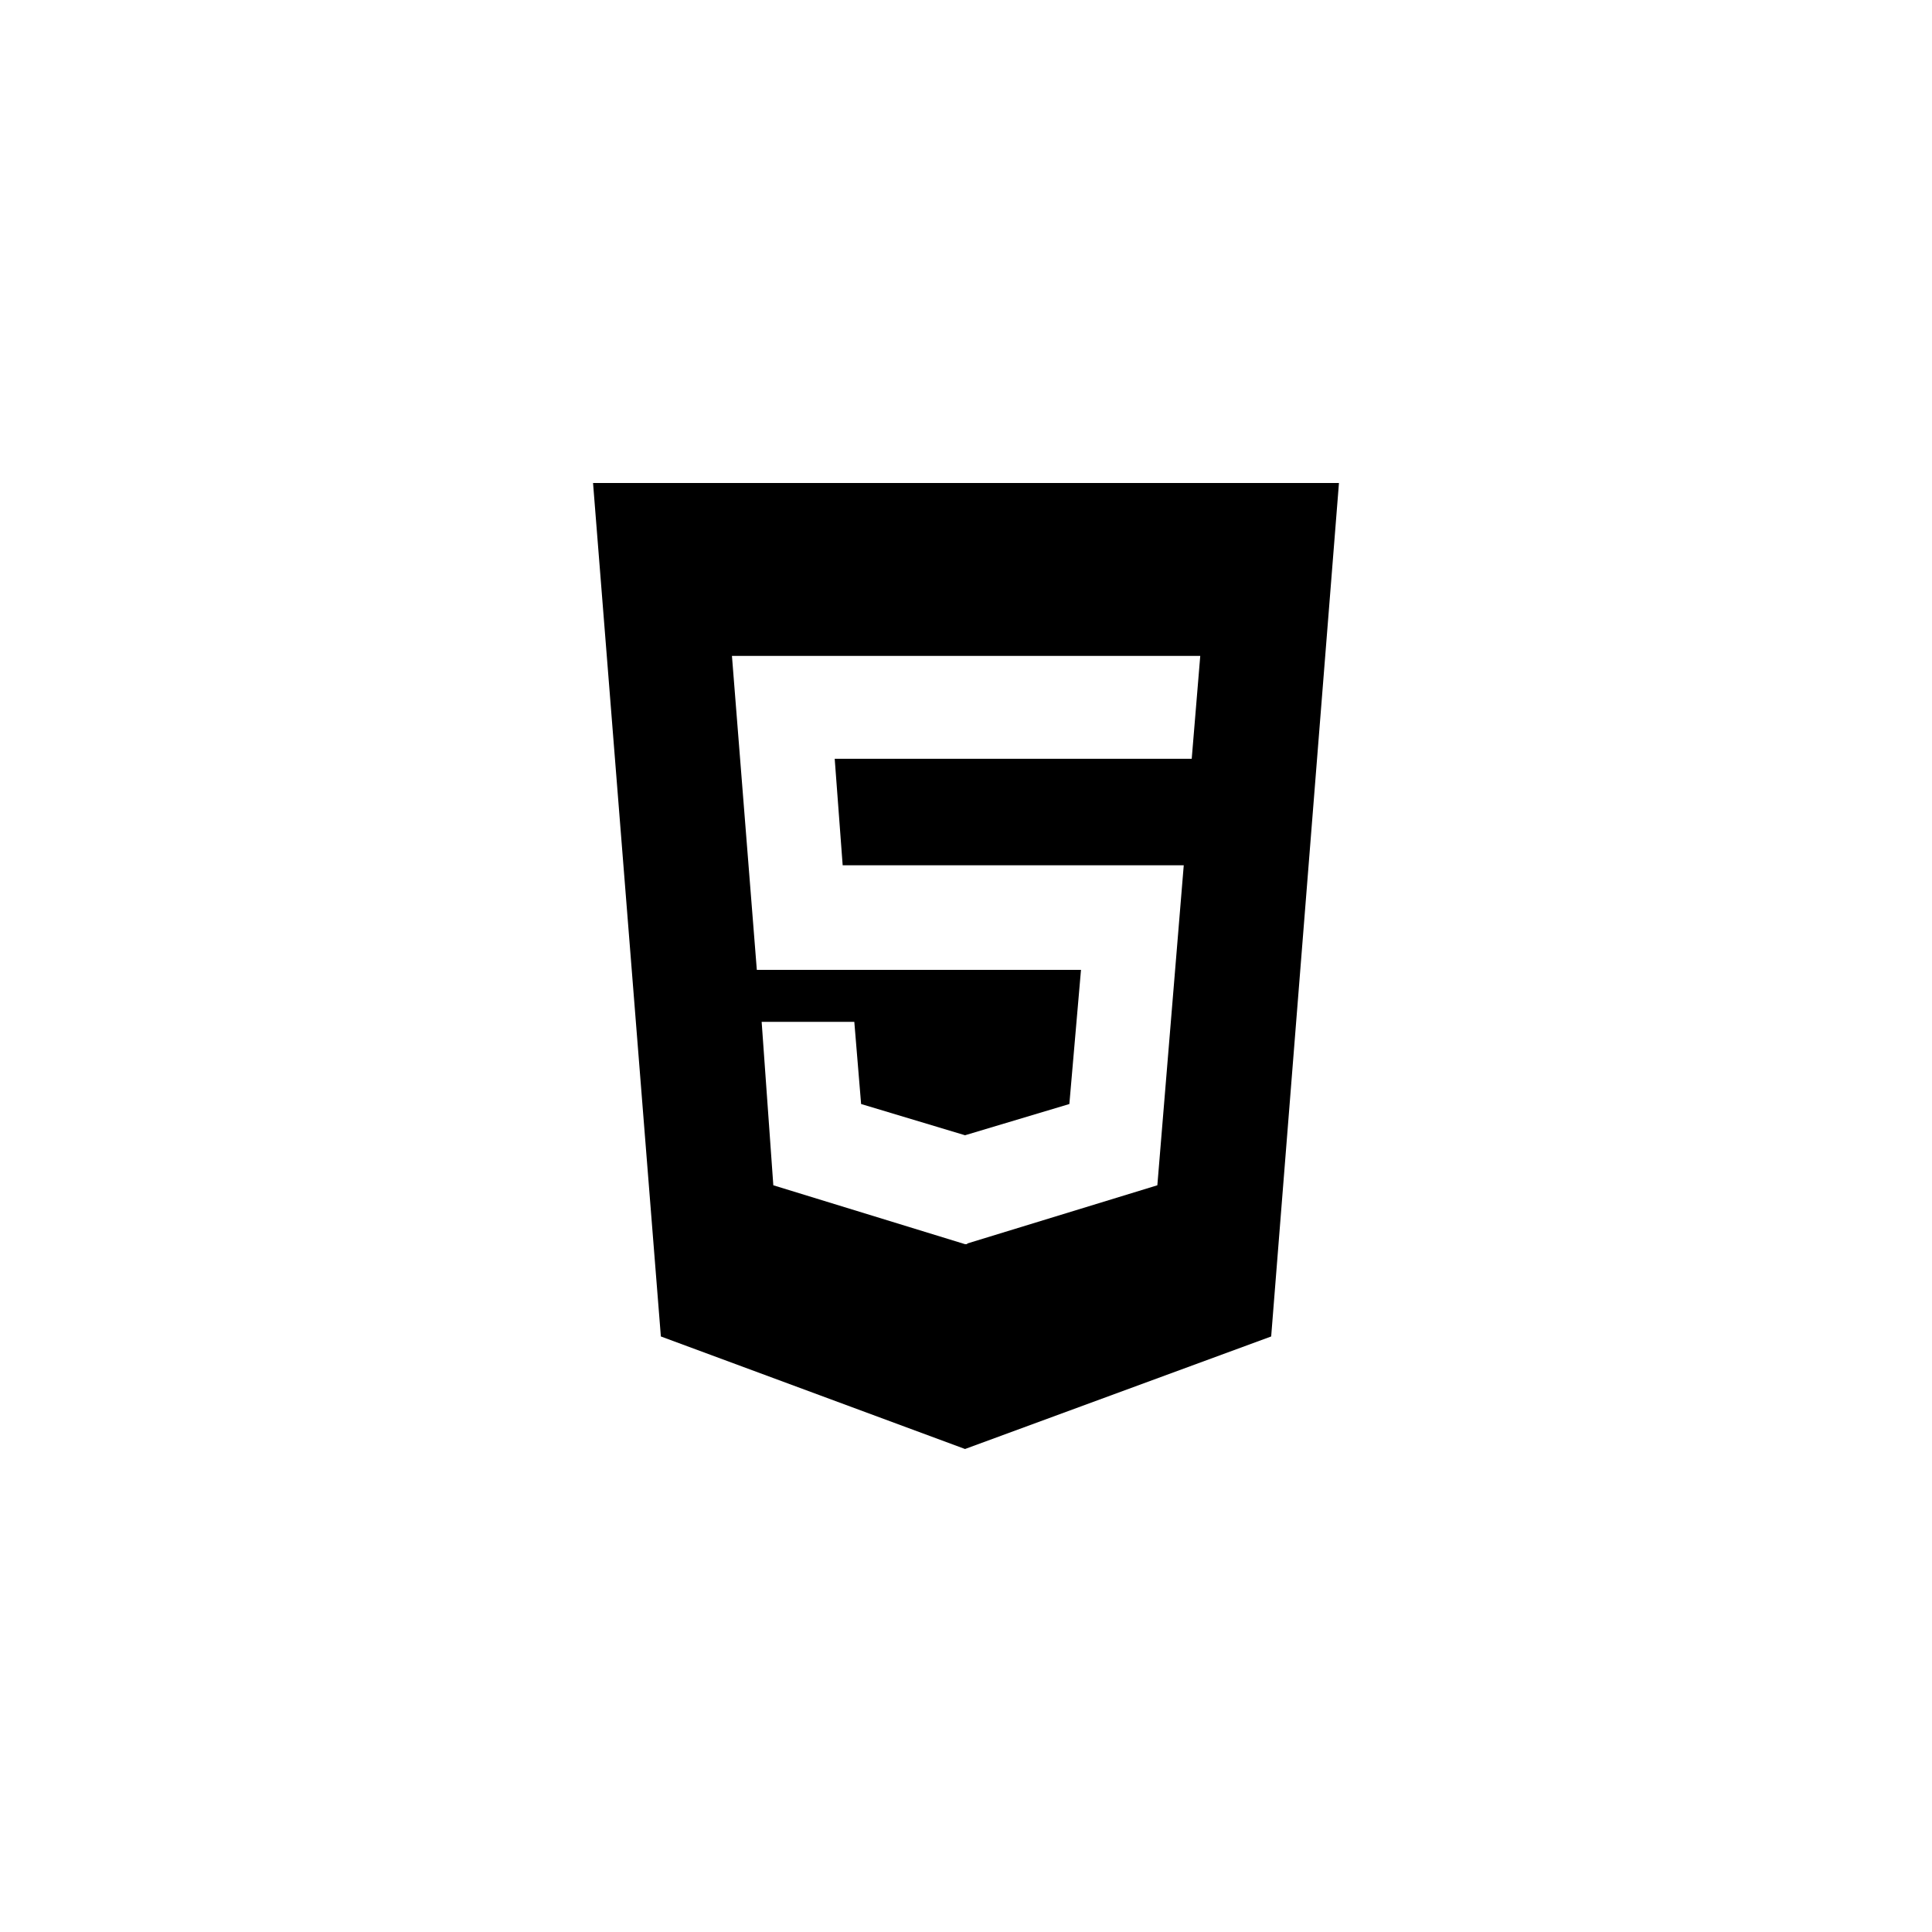
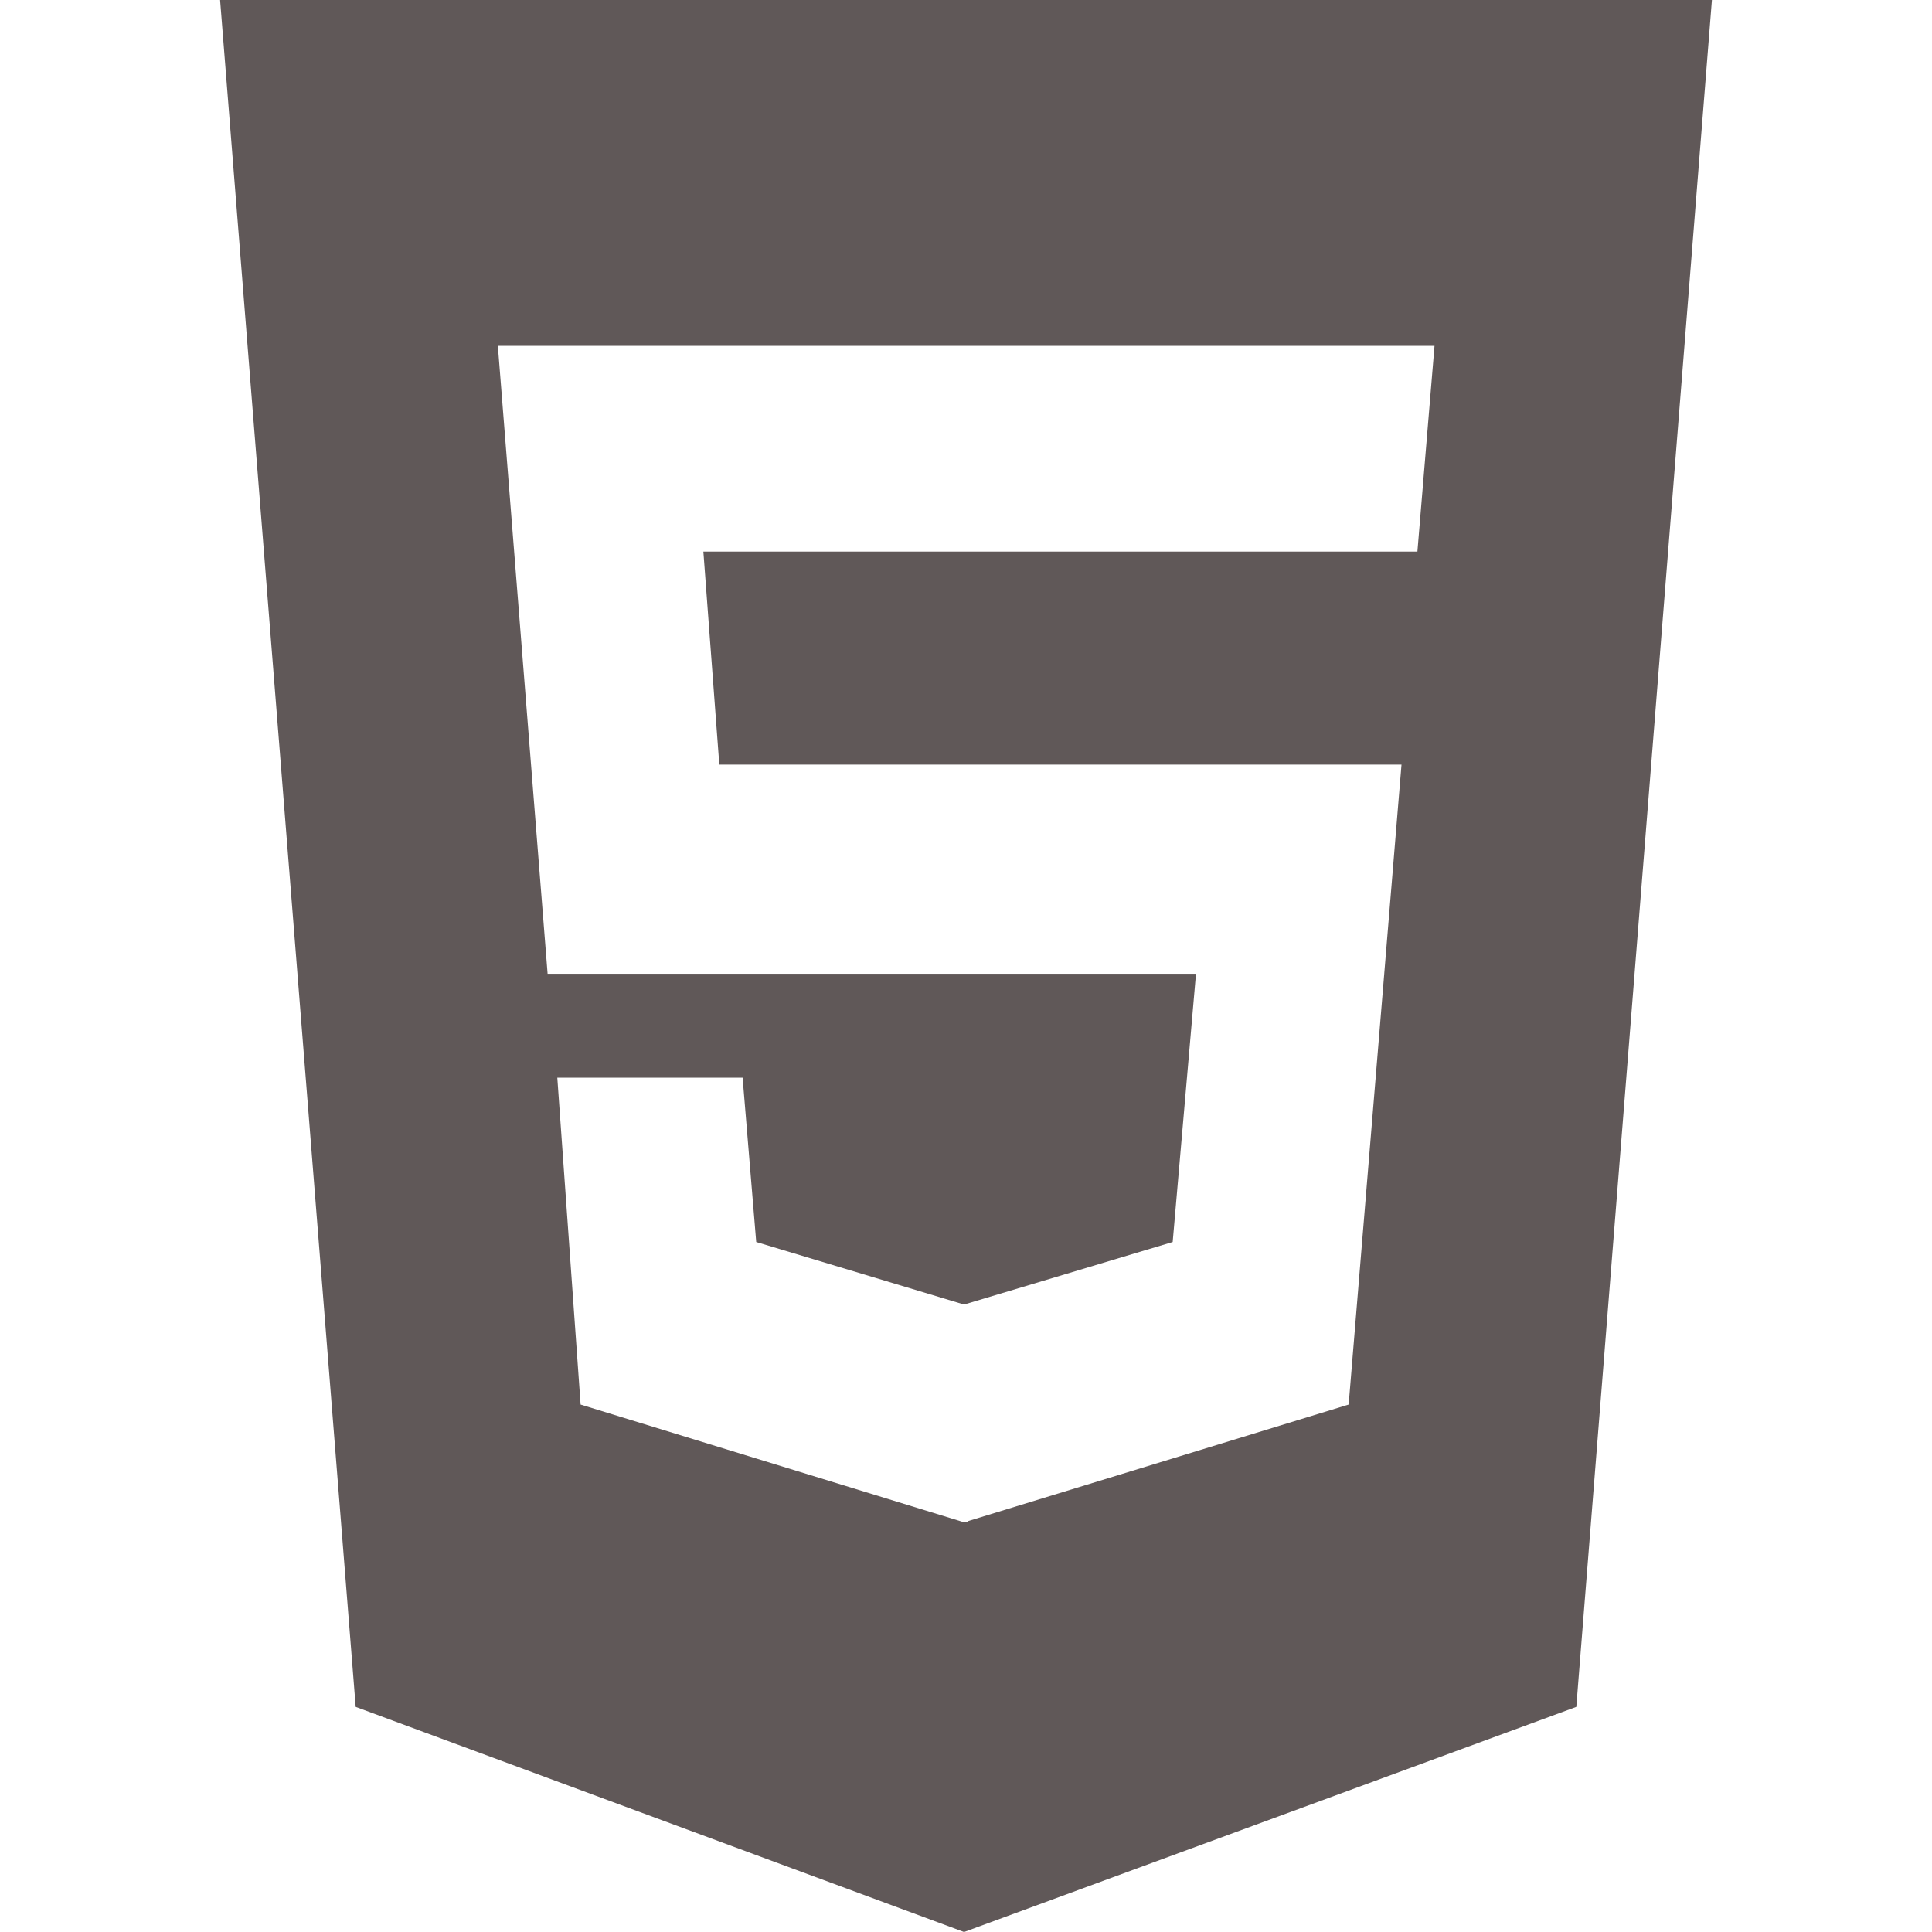
<svg xmlns="http://www.w3.org/2000/svg" width="48" height="48" viewBox="0 0 48 48" fill="none">
-   <path d="M14.734 12L16.419 33.204L23.976 36L31.582 33.204L33.266 12H14.734ZM29.608 18.852H20.738L20.936 21.498H29.41L28.754 29.448L24.029 30.895V30.911H23.976L19.213 29.448L18.923 25.387H21.225L21.394 27.429L23.976 28.205L26.568 27.429L26.857 24.096H18.803L18.185 16.296H29.82L29.608 18.852Z" fill="black" />
+   <path d="M5.468 0L8.837 42.407L23.952 48L39.163 42.407L42.532 0H5.468ZM35.215 13.704H17.475L17.871 18.996H34.82L33.507 34.896L24.058 37.789V37.821H23.952L14.425 34.896L13.846 26.775H18.45L18.788 30.857L23.952 32.411L29.135 30.857L29.714 24.193H13.605L12.369 8.593H35.64L35.215 13.704Z" fill="#605858" />
</svg>
